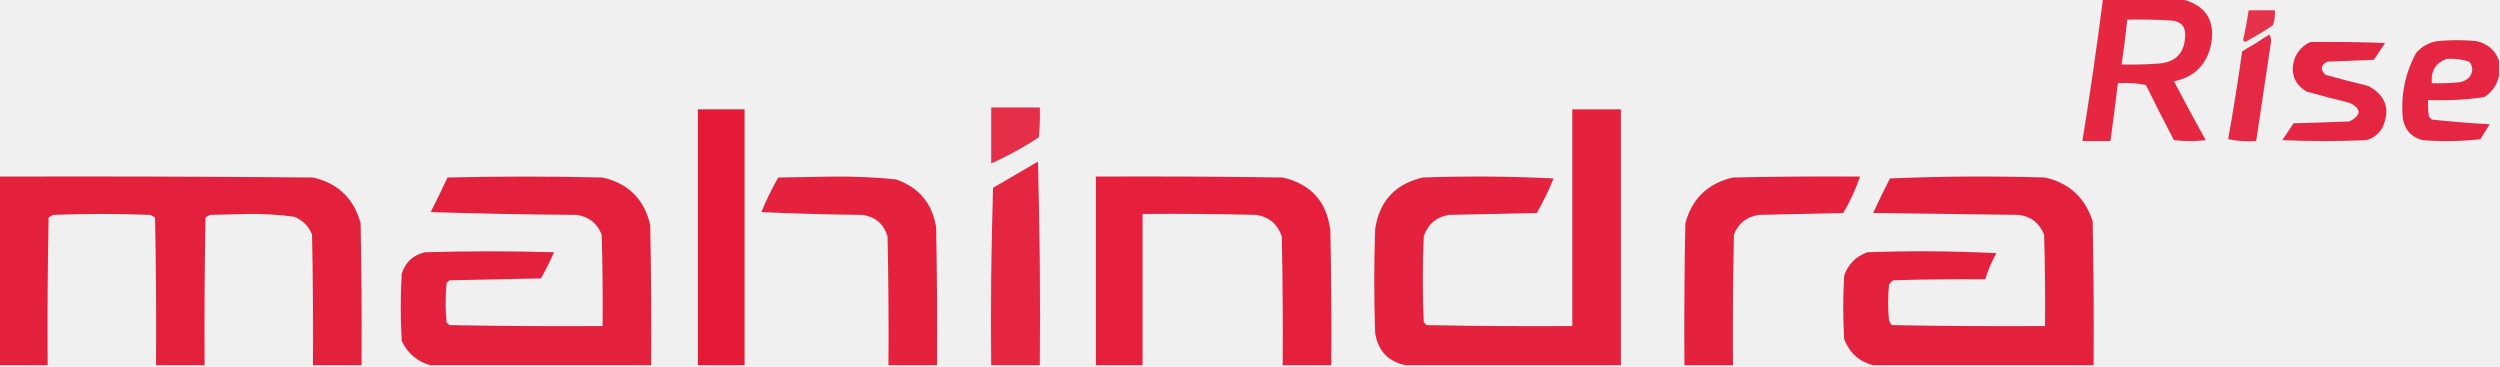
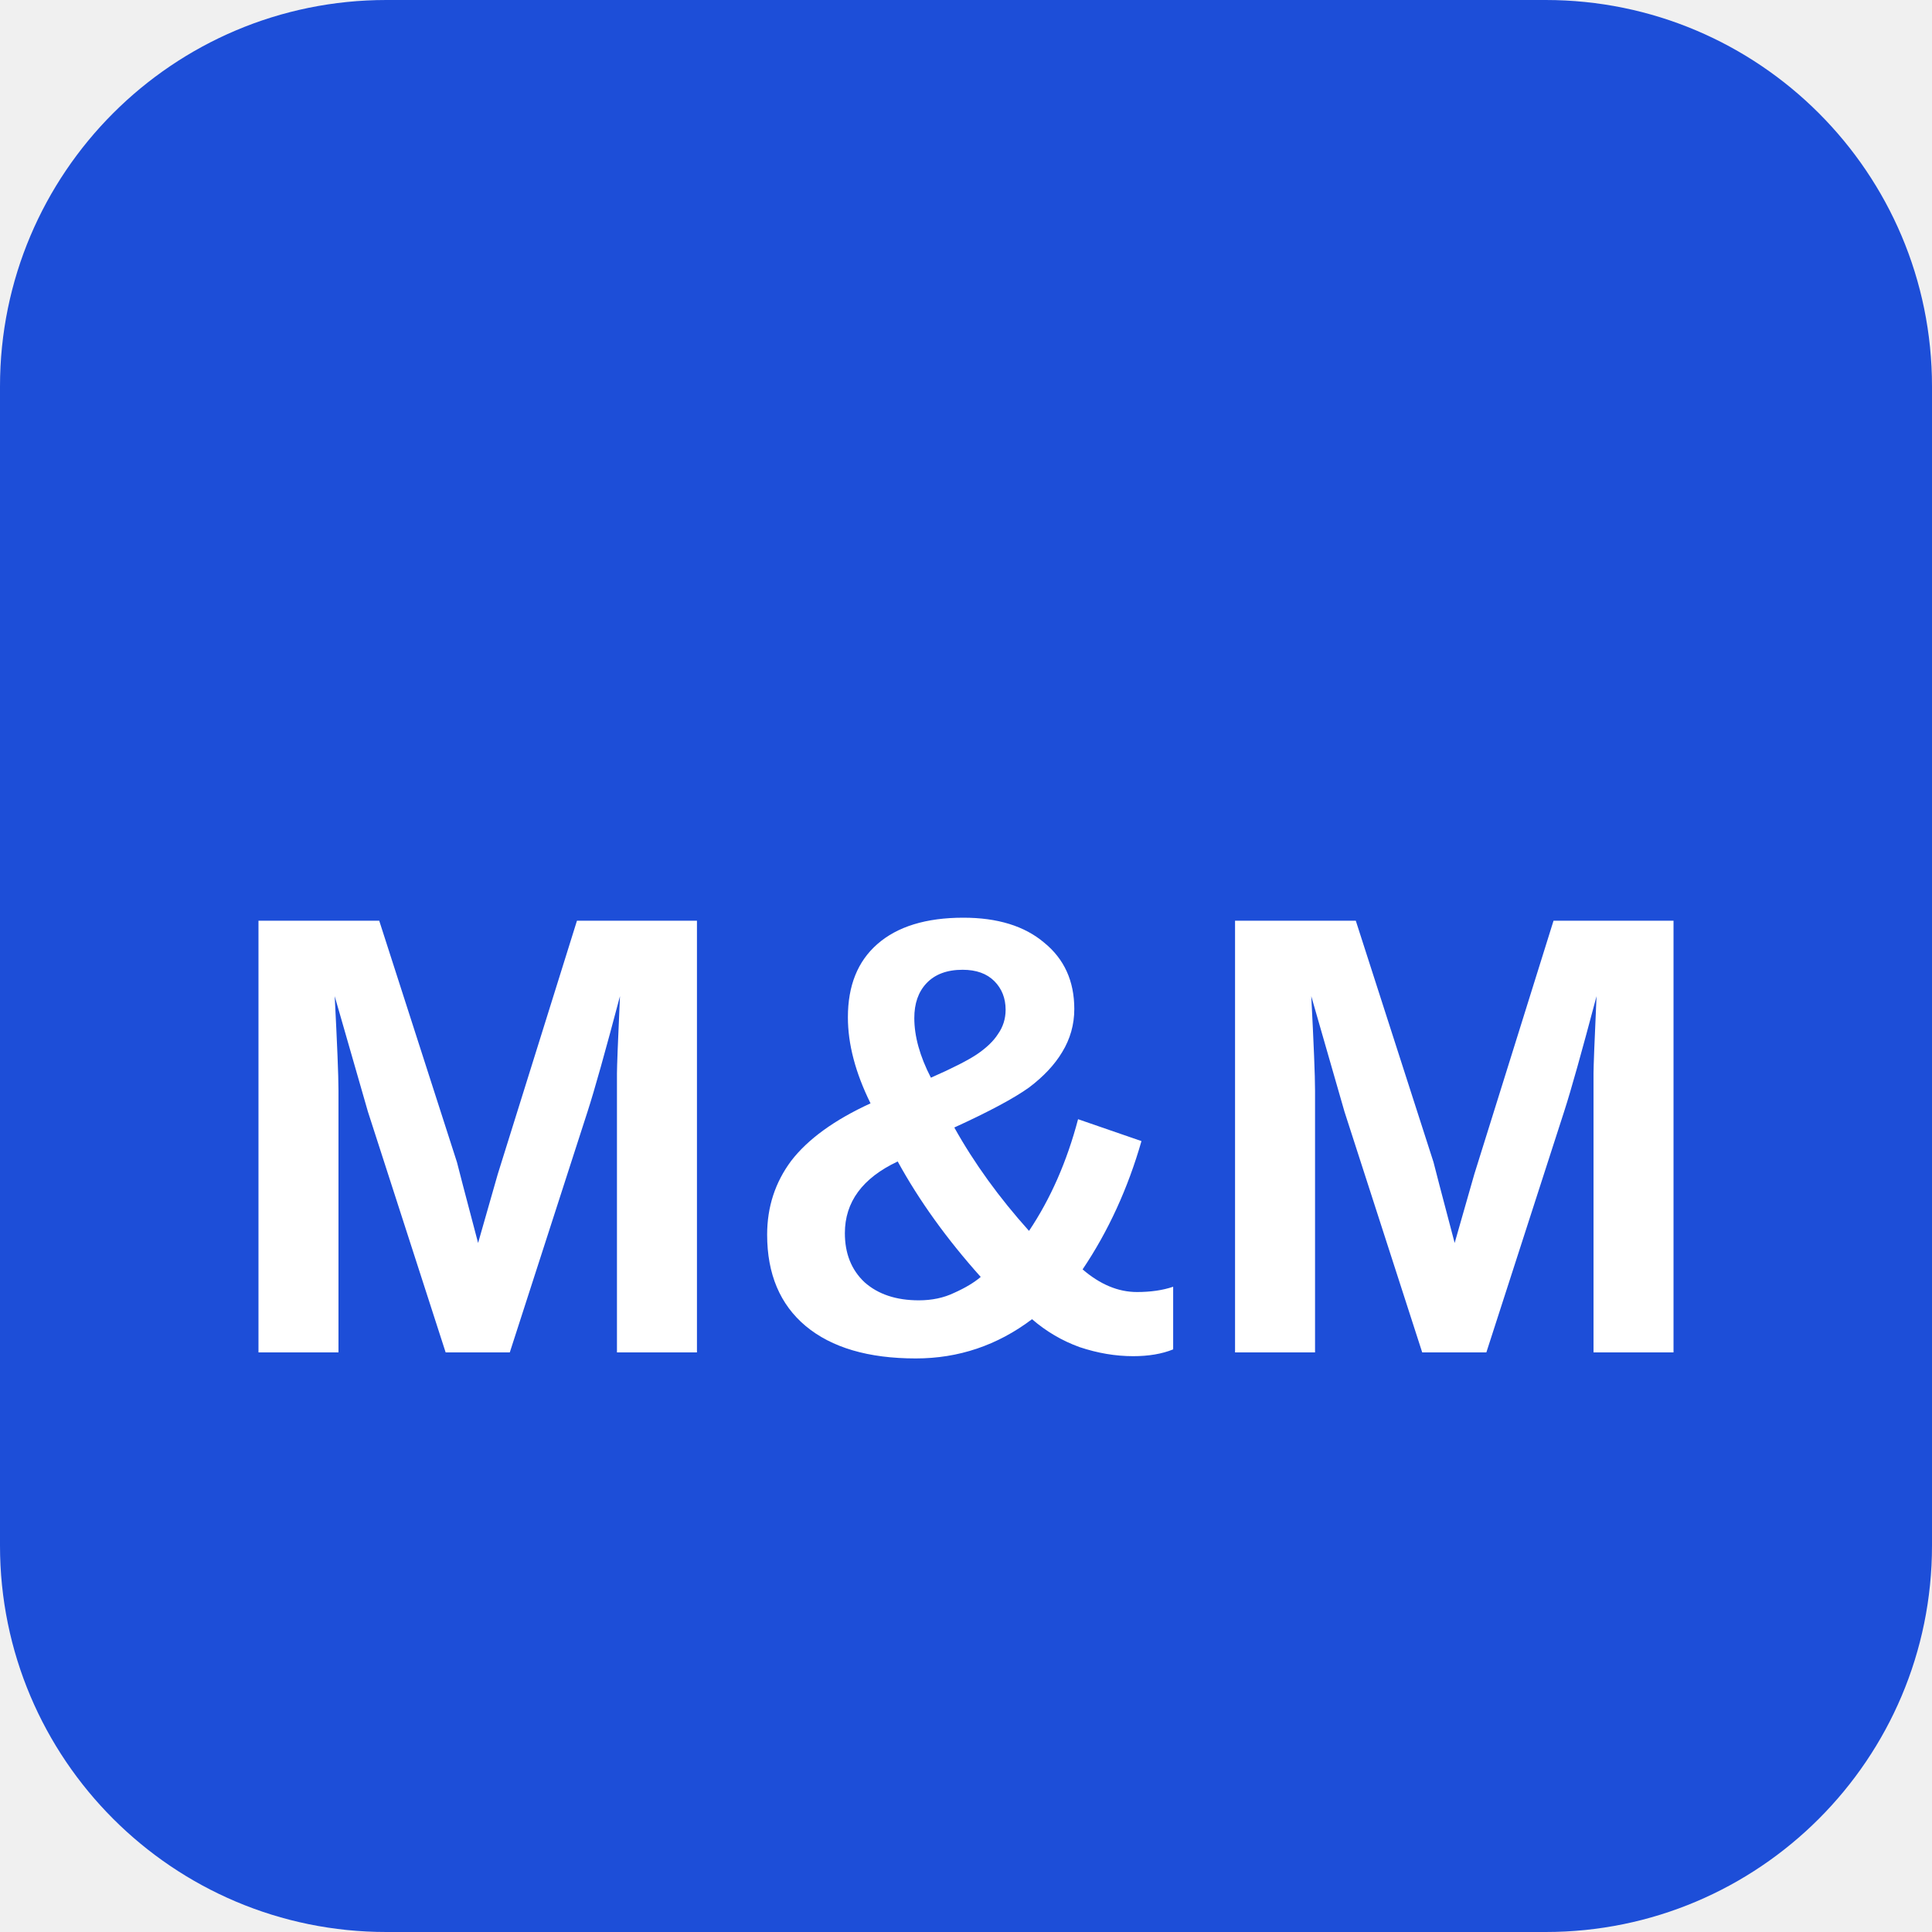
- <svg xmlns="http://www.w3.org/2000/svg" version="1.1" width="1338px" height="196px" style="shape-rendering:geometricPrecision; text-rendering:geometricPrecision; image-rendering:optimizeQuality; fill-rule:evenodd; clip-rule:evenodd">
-   <g>
-     <path style="opacity:0.932" fill="#e41936" d="M 1125.5,-0.5 C 1139.5,-0.5 1153.5,-0.5 1167.5,-0.5C 1181.04,2.882 1186.21,11.549 1183,25.5C 1180.22,35.445 1173.72,41.445 1163.5,43.5C 1169.04,54.08 1174.71,64.58 1180.5,75C 1174.83,75.667 1169.17,75.667 1163.5,75C 1158.37,65.245 1153.37,55.411 1148.5,45.5C 1143.54,44.506 1138.54,44.172 1133.5,44.5C 1132.28,54.848 1130.94,65.181 1129.5,75.5C 1124.5,75.5 1119.5,75.5 1114.5,75.5C 1118.6,50.231 1122.27,24.898 1125.5,-0.5 Z M 1138.5,10.5 C 1146.51,10.334 1154.51,10.5 1162.5,11C 1167.55,11.597 1169.88,14.43 1169.5,19.5C 1169.1,28.398 1164.44,33.231 1155.5,34C 1148.84,34.5 1142.17,34.666 1135.5,34.5C 1136.69,26.525 1137.69,18.525 1138.5,10.5 Z" />
-   </g>
-   <g>
-     <path style="opacity:0.878" fill="#e41936" d="M 1203.5,5.5 C 1208.17,5.5 1212.83,5.5 1217.5,5.5C 1217.73,8.249 1217.39,10.916 1216.5,13.5C 1211.67,16.752 1206.67,19.752 1201.5,22.5C 1201.17,22.167 1200.83,21.833 1200.5,21.5C 1201.69,16.195 1202.69,10.861 1203.5,5.5 Z" />
-   </g>
-   <g>
-     <path style="opacity:0.926" fill="#e41936" d="M 1214.5,18.5 C 1215.15,19.449 1215.49,20.615 1215.5,22C 1212.88,39.851 1210.21,57.684 1207.5,75.5C 1202.46,75.828 1197.46,75.494 1192.5,74.5C 1195.32,58.902 1197.82,43.236 1200,27.5C 1204.98,24.6 1209.81,21.6 1214.5,18.5 Z" />
-   </g>
-   <g>
-     <path style="opacity:0.937" fill="#e41936" d="M 1337.5,32.5 C 1337.5,35.167 1337.5,37.833 1337.5,40.5C 1336.46,45.395 1333.79,49.228 1329.5,52C 1319.58,53.423 1309.58,53.923 1299.5,53.5C 1299.34,56.518 1299.5,59.518 1300,62.5C 1300.5,63 1301,63.5 1301.5,64C 1311.78,65.095 1322.11,65.928 1332.5,66.5C 1330.83,69.167 1329.17,71.833 1327.5,74.5C 1317.18,75.666 1306.85,75.832 1296.5,75C 1290.55,73.387 1287.05,69.553 1286,63.5C 1284.84,51.076 1287.17,39.41 1293,28.5C 1296.02,24.908 1299.85,22.742 1304.5,22C 1311.5,21.333 1318.5,21.333 1325.5,22C 1331.47,23.451 1335.47,26.951 1337.5,32.5 Z M 1309.5,31.5 C 1313.6,31.234 1317.6,31.734 1321.5,33C 1323.71,35.663 1323.71,38.496 1321.5,41.5C 1320.09,42.806 1318.42,43.64 1316.5,44C 1311.51,44.499 1306.51,44.666 1301.5,44.5C 1300.93,37.929 1303.6,33.596 1309.5,31.5 Z" />
-   </g>
-   <g>
-     <path style="opacity:0.934" fill="#e41936" d="M 1236.5,22.5 C 1249.84,22.333 1263.17,22.5 1276.5,23C 1274.5,26 1272.5,29 1270.5,32C 1262.17,32.333 1253.83,32.667 1245.5,33C 1242.05,34.896 1241.72,37.23 1244.5,40C 1252.12,42.156 1259.79,44.156 1267.5,46C 1276.98,51.07 1279.48,58.57 1275,68.5C 1273.06,71.734 1270.22,73.9 1266.5,75C 1251.5,75.667 1236.5,75.667 1221.5,75C 1223.5,72 1225.5,69 1227.5,66C 1237.5,65.667 1247.5,65.333 1257.5,65C 1263.92,61.536 1263.92,58.203 1257.5,55C 1249.79,53.156 1242.12,51.156 1234.5,49C 1227.86,44.983 1225.7,39.15 1228,31.5C 1229.69,27.315 1232.52,24.315 1236.5,22.5 Z" />
-   </g>
-   <g>
-     <path style="opacity:0.897" fill="#e41936" d="M 530.5,57.5 C 539.167,57.5 547.833,57.5 556.5,57.5C 556.666,62.844 556.499,68.177 556,73.5C 547.804,78.846 539.304,83.512 530.5,87.5C 530.5,77.5 530.5,67.5 530.5,57.5 Z" />
-   </g>
-   <g>
-     <path style="opacity:0.995" fill="#e41936" d="M 398.5,195.5 C 390.167,195.5 381.833,195.5 373.5,195.5C 373.5,149.833 373.5,104.167 373.5,58.5C 381.833,58.5 390.167,58.5 398.5,58.5C 398.5,104.167 398.5,149.833 398.5,195.5 Z" />
-   </g>
-   <g>
-     <path style="opacity:0.955" fill="#e41936" d="M 867.5,195.5 C 829.167,195.5 790.833,195.5 752.5,195.5C 743.18,193.678 737.68,188.012 736,178.5C 735.333,159.833 735.333,141.167 736,122.5C 738.256,107.576 746.756,98.409 761.5,95C 784.84,94.167 808.174,94.334 831.5,95.5C 828.9,101.866 825.9,108.032 822.5,114C 806.833,114.333 791.167,114.667 775.5,115C 768.667,116.157 764.167,119.99 762,126.5C 761.333,141.833 761.333,157.167 762,172.5C 762.5,173 763,173.5 763.5,174C 789.498,174.5 815.498,174.667 841.5,174.5C 841.5,135.833 841.5,97.167 841.5,58.5C 850.167,58.5 858.833,58.5 867.5,58.5C 867.5,104.167 867.5,149.833 867.5,195.5 Z" />
-   </g>
-   <g>
-     <path style="opacity:0.94" fill="#e41936" d="M 556.5,195.5 C 547.833,195.5 539.167,195.5 530.5,195.5C 530.167,163.826 530.5,132.16 531.5,100.5C 539.5,95.833 547.5,91.167 555.5,86.5C 556.5,122.827 556.833,159.161 556.5,195.5 Z" />
-   </g>
-   <g>
-     <path style="opacity:0.959" fill="#e41936" d="M -0.5,94.5 C 55.501,94.333 111.501,94.5 167.5,95C 180.898,98.065 189.398,106.232 193,119.5C 193.5,144.831 193.667,170.164 193.5,195.5C 184.833,195.5 176.167,195.5 167.5,195.5C 167.667,172.164 167.5,148.831 167,125.5C 165.167,121 162,117.833 157.5,116C 149.392,114.899 141.226,114.399 133,114.5C 126.167,114.667 119.333,114.833 112.5,115C 111.584,115.374 110.75,115.874 110,116.5C 109.5,142.831 109.333,169.165 109.5,195.5C 100.833,195.5 92.167,195.5 83.5,195.5C 83.667,169.165 83.5,142.831 83,116.5C 82.25,115.874 81.416,115.374 80.5,115C 63.167,114.333 45.833,114.333 28.5,115C 27.584,115.374 26.75,115.874 26,116.5C 25.5,142.831 25.333,169.165 25.5,195.5C 16.833,195.5 8.167,195.5 -0.5,195.5C -0.5,161.833 -0.5,128.167 -0.5,94.5 Z" />
-   </g>
-   <g>
-     <path style="opacity:0.959" fill="#e41936" d="M 348.5,195.5 C 309.167,195.5 269.833,195.5 230.5,195.5C 223.433,193.612 218.266,189.279 215,182.5C 214.333,170.5 214.333,158.5 215,146.5C 216.963,140.269 221.13,136.436 227.5,135C 250.5,134.333 273.5,134.333 296.5,135C 294.438,139.791 292.105,144.457 289.5,149C 273.167,149.333 256.833,149.667 240.5,150C 240,150.5 239.5,151 239,151.5C 238.333,158.5 238.333,165.5 239,172.5C 239.5,173 240,173.5 240.5,174C 267.831,174.5 295.165,174.667 322.5,174.5C 322.667,158.163 322.5,141.83 322,125.5C 319.549,119.384 315.049,115.884 308.5,115C 282.494,114.833 256.494,114.333 230.5,113.5C 233.644,107.379 236.644,101.212 239.5,95C 267.167,94.333 294.833,94.333 322.5,95C 336.333,98.167 344.833,106.667 348,120.5C 348.5,145.498 348.667,170.498 348.5,195.5 Z" />
-   </g>
-   <g>
-     <path style="opacity:0.957" fill="#e41936" d="M 501.5,195.5 C 492.833,195.5 484.167,195.5 475.5,195.5C 475.667,172.498 475.5,149.498 475,126.5C 472.974,119.81 468.474,115.977 461.5,115C 443.491,114.833 425.491,114.333 407.5,113.5C 410.1,107.134 413.1,100.968 416.5,95C 426.333,94.833 436.167,94.667 446,94.5C 457.221,94.379 468.388,94.879 479.5,96C 491.734,100.234 498.901,108.734 501,121.5C 501.5,146.164 501.667,170.831 501.5,195.5 Z" />
-   </g>
-   <g>
-     <path style="opacity:0.97" fill="#e41936" d="M 712.5,195.5 C 703.833,195.5 695.167,195.5 686.5,195.5C 686.667,172.498 686.5,149.498 686,126.5C 683.794,119.979 679.294,116.146 672.5,115C 652.169,114.5 631.836,114.333 611.5,114.5C 611.5,141.5 611.5,168.5 611.5,195.5C 603.167,195.5 594.833,195.5 586.5,195.5C 586.5,161.833 586.5,128.167 586.5,94.5C 619.835,94.333 653.168,94.5 686.5,95C 701.69,98.523 710.19,108.023 712,123.5C 712.5,147.498 712.667,171.498 712.5,195.5 Z" />
-   </g>
-   <g>
-     <path style="opacity:0.956" fill="#e41936" d="M 927.5,195.5 C 918.833,195.5 910.167,195.5 901.5,195.5C 901.333,170.164 901.5,144.831 902,119.5C 905.576,106.259 914.076,98.092 927.5,95C 950.164,94.5 972.831,94.333 995.5,94.5C 993.193,101.282 990.193,107.782 986.5,114C 971.5,114.333 956.5,114.667 941.5,115C 934.951,115.884 930.451,119.384 928,125.5C 927.5,148.831 927.333,172.164 927.5,195.5 Z" />
-   </g>
-   <g>
-     <path style="opacity:0.958" fill="#e41936" d="M 1120.5,195.5 C 1081.17,195.5 1041.83,195.5 1002.5,195.5C 995.019,193.525 989.852,188.858 987,181.5C 986.333,170.167 986.333,158.833 987,147.5C 989.167,141.333 993.333,137.167 999.5,135C 1022.51,134.167 1045.51,134.334 1068.5,135.5C 1065.93,139.967 1063.93,144.633 1062.5,149.5C 1046.16,149.333 1029.83,149.5 1013.5,150C 1012.33,150.5 1011.5,151.333 1011,152.5C 1010.33,158.833 1010.33,165.167 1011,171.5C 1011.37,172.416 1011.87,173.25 1012.5,174C 1039.83,174.5 1067.16,174.667 1094.5,174.5C 1094.67,158.163 1094.5,141.83 1094,125.5C 1091.55,119.384 1087.05,115.884 1080.5,115C 1054.5,114.667 1028.5,114.333 1002.5,114C 1005.36,107.788 1008.36,101.621 1011.5,95.5C 1039.16,94.334 1066.83,94.167 1094.5,95C 1107.48,97.986 1115.98,105.819 1120,118.5C 1120.5,144.165 1120.67,169.831 1120.5,195.5 Z" />
-   </g>
+ <svg xmlns="http://www.w3.org/2000/svg" viewBox="0 0 40 40" width="40" height="40">
+   <rect width="40" height="40" rx="8" fill="#1d4ed8" />
+   <text x="20" y="28" font-family="Arial,Helvetica,sans-serif" font-size="13" fill="#ffffff" font-weight="800" text-anchor="middle">M&amp;M</text>
</svg>
